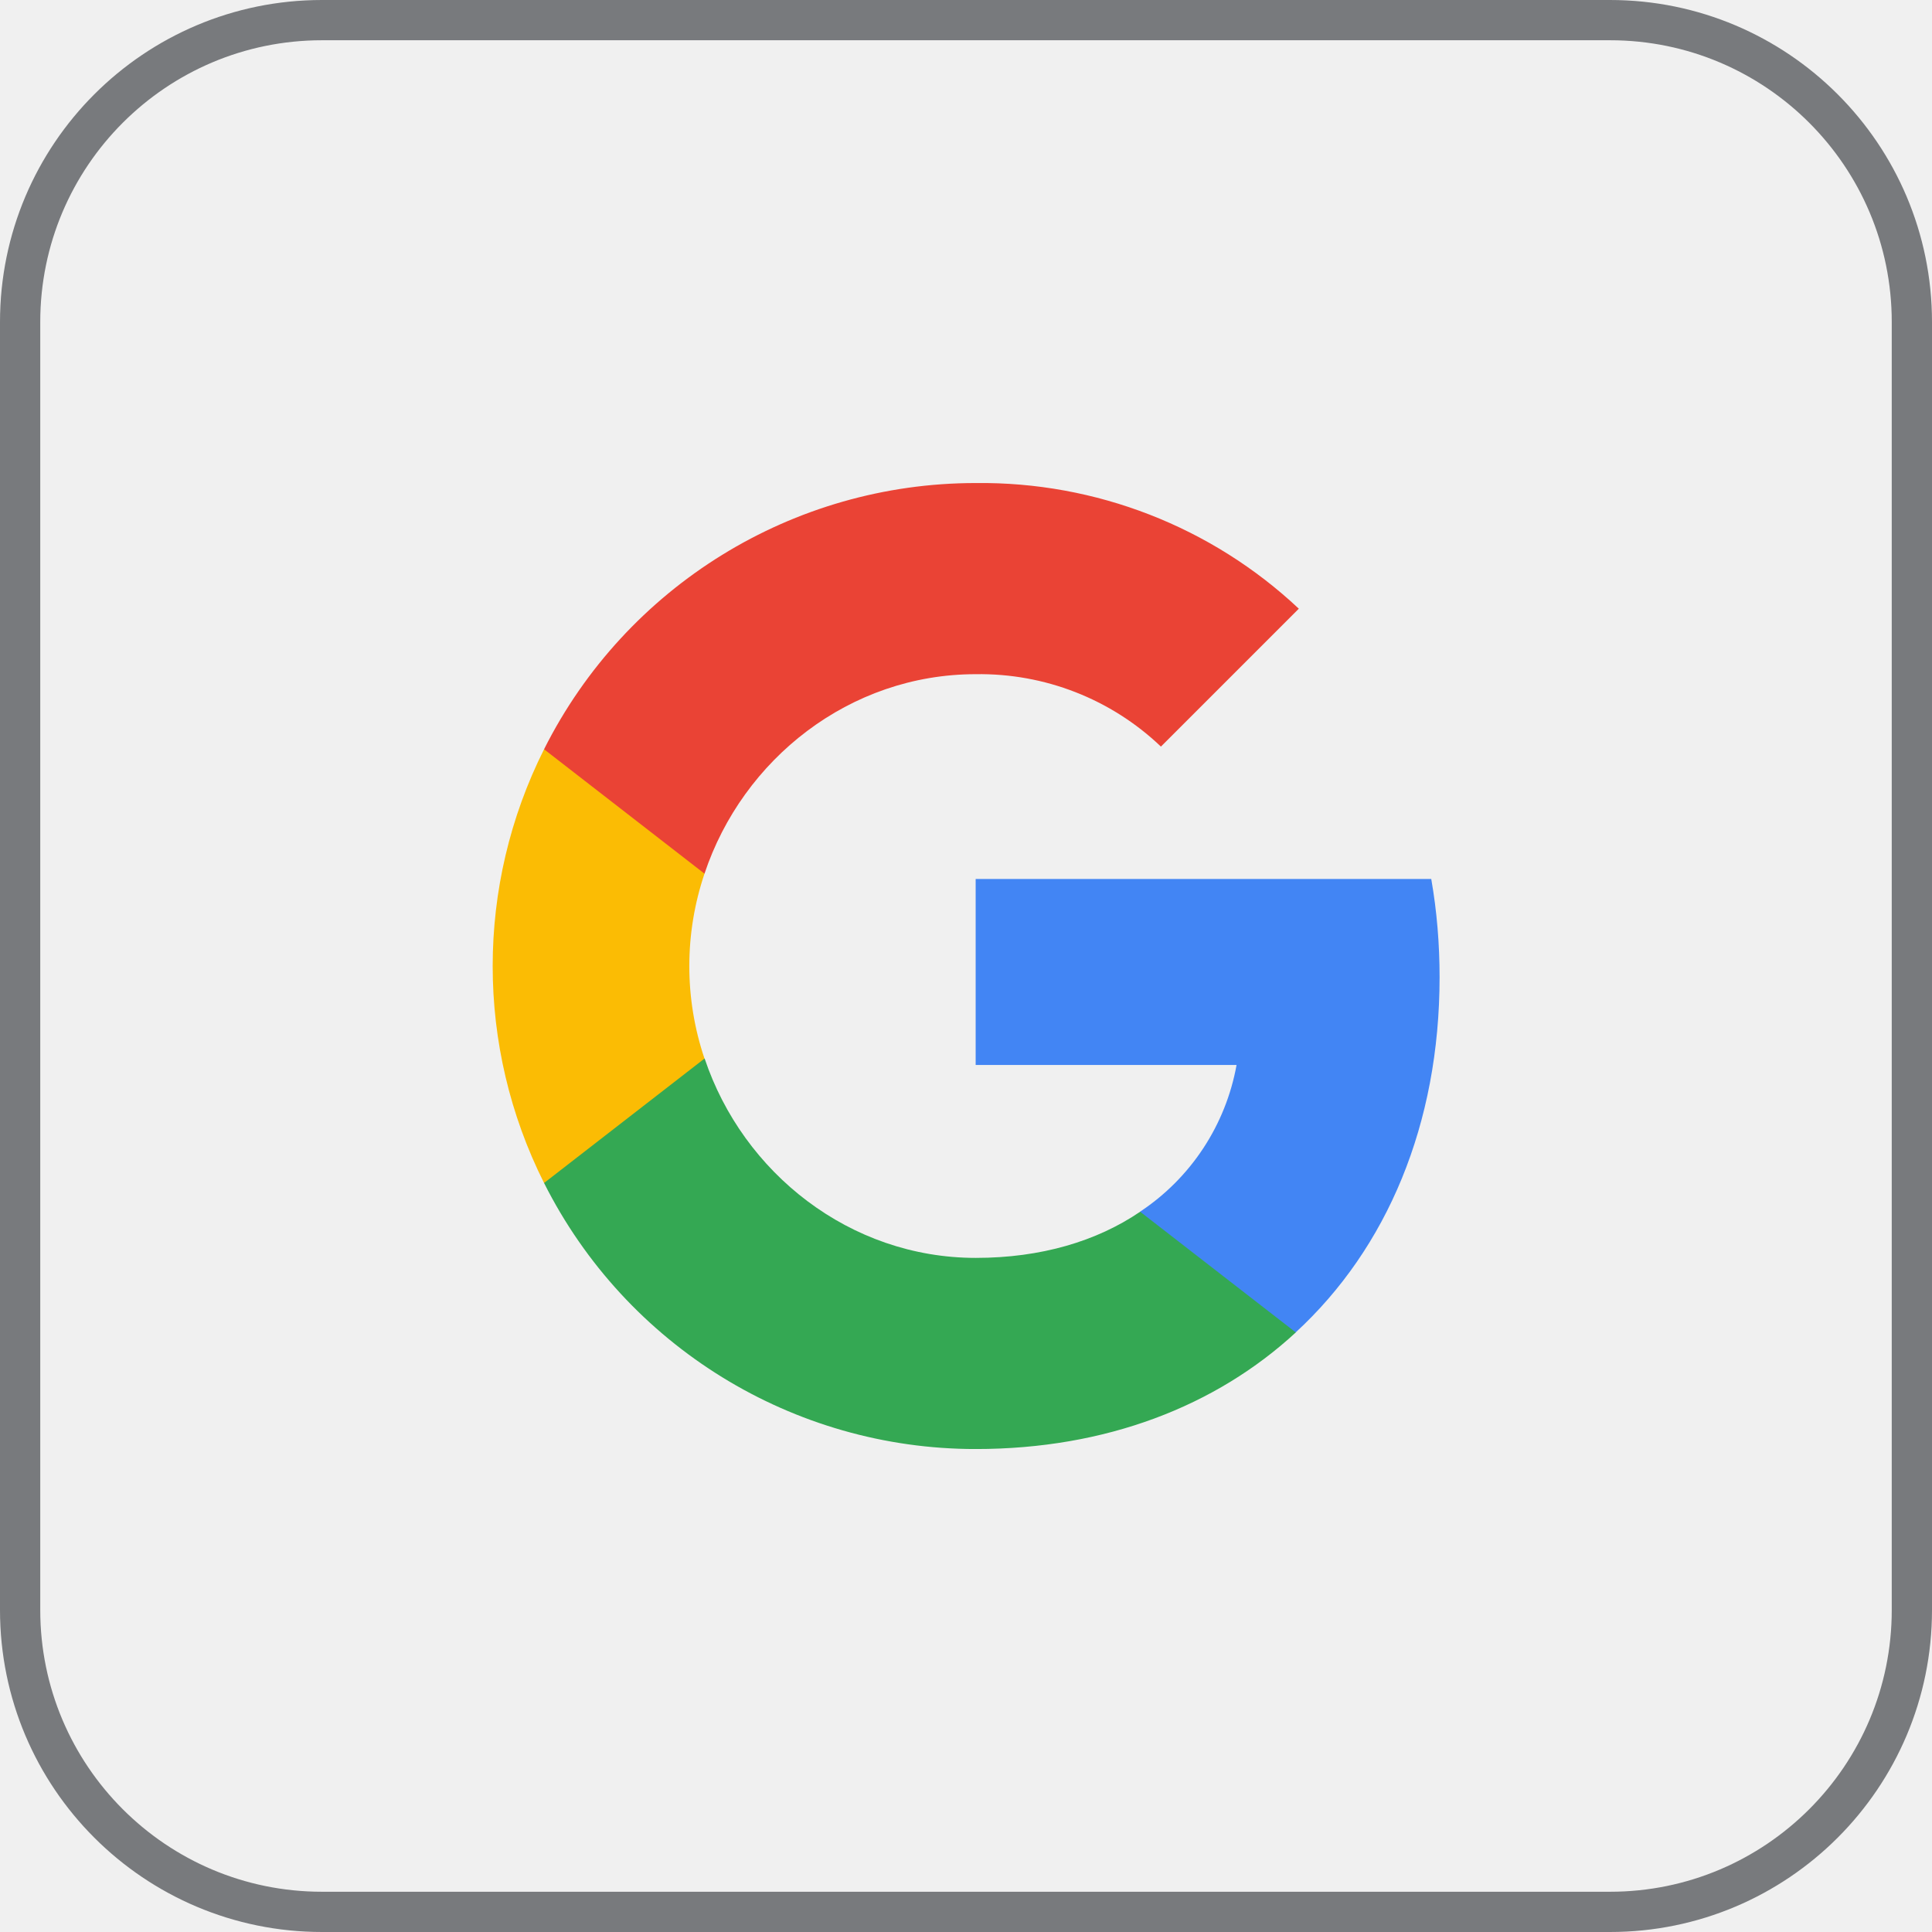
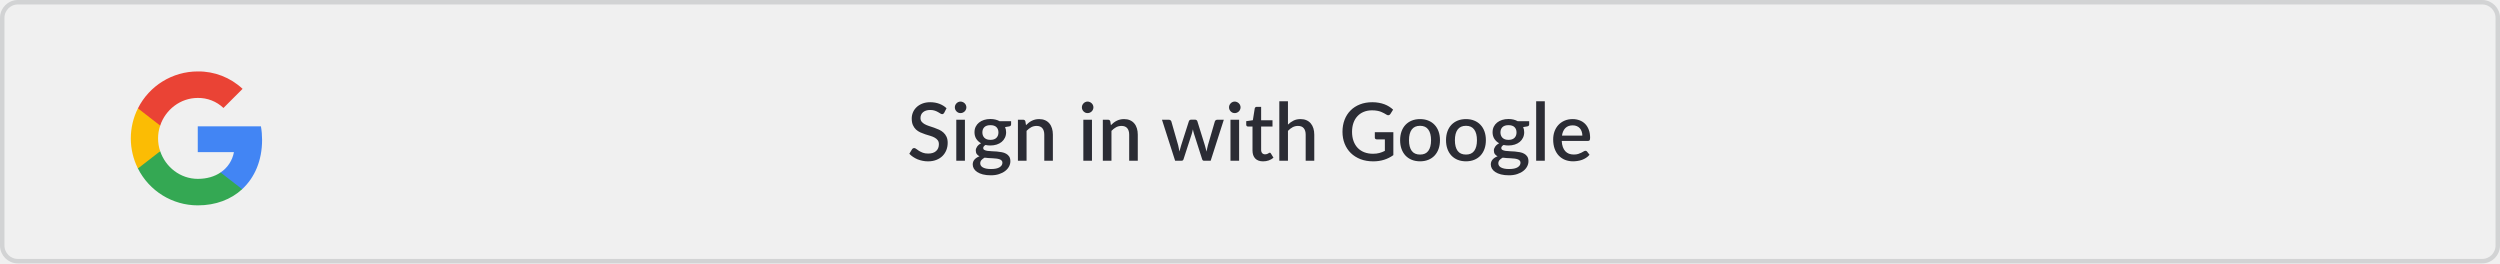
- <svg xmlns="http://www.w3.org/2000/svg" width="48" height="48" viewBox="0 0 48 48" fill="none">
-   <g clip-path="url(#clip0_46_462)">
-     <path d="M35.766 24.276C35.766 23.46 35.7 22.64 35.559 21.838H24.24V26.459H30.722C30.453 27.949 29.588 29.268 28.323 30.105V33.104H32.19C34.461 31.014 35.766 27.927 35.766 24.276Z" fill="#4285F4" />
-     <path d="M24.24 36.001C27.476 36.001 30.206 34.938 32.194 33.104L28.327 30.105C27.252 30.837 25.863 31.252 24.244 31.252C21.114 31.252 18.459 29.14 17.507 26.3H13.517V29.391C15.554 33.443 19.703 36.001 24.24 36.001Z" fill="#34A853" />
-     <path d="M17.503 26.3C17 24.81 17 23.196 17.503 21.706V18.615H13.517C11.815 22.006 11.815 26 13.517 29.391L17.503 26.3Z" fill="#FBBC04" />
-     <path d="M24.24 16.75C25.951 16.723 27.604 17.367 28.843 18.549L32.269 15.123C30.1 13.085 27.221 11.966 24.24 12.001C19.703 12.001 15.554 14.558 13.517 18.615L17.503 21.706C18.451 18.862 21.109 16.75 24.24 16.75Z" fill="#EA4335" />
+ <svg xmlns="http://www.w3.org/2000/svg" width="560" height="59" viewBox="0 0 560 59" fill="none">
+   <path d="M211.508 25.254C211.442 25.362 211.373 25.443 211.301 25.497C211.229 25.545 211.139 25.569 211.031 25.569C210.917 25.569 210.788 25.521 210.644 25.425C210.506 25.329 210.332 25.224 210.122 25.11C209.918 24.99 209.675 24.882 209.393 24.786C209.111 24.684 208.775 24.633 208.385 24.633C208.025 24.633 207.707 24.678 207.431 24.768C207.161 24.858 206.933 24.984 206.747 25.146C206.561 25.308 206.42 25.5 206.324 25.722C206.234 25.938 206.189 26.175 206.189 26.433C206.189 26.763 206.276 27.039 206.45 27.261C206.624 27.477 206.852 27.663 207.134 27.819C207.422 27.975 207.749 28.113 208.115 28.233C208.481 28.347 208.853 28.47 209.231 28.602C209.615 28.734 209.99 28.884 210.356 29.052C210.722 29.22 211.046 29.433 211.328 29.691C211.616 29.949 211.847 30.264 212.021 30.636C212.195 31.008 212.282 31.461 212.282 31.995C212.282 32.571 212.183 33.111 211.985 33.615C211.787 34.119 211.499 34.56 211.121 34.938C210.749 35.31 210.287 35.604 209.735 35.82C209.189 36.036 208.565 36.144 207.863 36.144C207.449 36.144 207.044 36.102 206.648 36.018C206.258 35.94 205.883 35.829 205.523 35.685C205.169 35.535 204.836 35.355 204.524 35.145C204.212 34.935 203.933 34.701 203.687 34.443L204.299 33.435C204.353 33.351 204.422 33.285 204.506 33.237C204.59 33.189 204.683 33.165 204.785 33.165C204.923 33.165 205.076 33.231 205.244 33.363C205.412 33.489 205.613 33.63 205.847 33.786C206.087 33.936 206.375 34.077 206.711 34.209C207.047 34.335 207.449 34.398 207.917 34.398C208.679 34.398 209.267 34.212 209.681 33.84C210.101 33.468 210.311 32.955 210.311 32.301C210.311 31.935 210.224 31.638 210.05 31.41C209.876 31.176 209.645 30.981 209.357 30.825C209.075 30.669 208.751 30.537 208.385 30.429C208.019 30.321 207.647 30.207 207.269 30.087C206.891 29.961 206.519 29.817 206.153 29.655C205.787 29.487 205.46 29.271 205.172 29.007C204.89 28.737 204.662 28.407 204.488 28.017C204.314 27.621 204.227 27.129 204.227 26.541C204.227 26.073 204.317 25.62 204.497 25.182C204.683 24.744 204.95 24.357 205.298 24.021C205.652 23.679 206.087 23.406 206.603 23.202C207.119 22.998 207.707 22.896 208.367 22.896C209.111 22.896 209.792 23.013 210.41 23.247C211.034 23.481 211.571 23.814 212.021 24.246L211.508 25.254ZM216.143 26.82V36H214.208V26.82H216.143ZM216.467 24.048C216.467 24.222 216.431 24.387 216.359 24.543C216.293 24.699 216.2 24.837 216.08 24.957C215.96 25.071 215.819 25.164 215.657 25.236C215.501 25.302 215.333 25.335 215.153 25.335C214.979 25.335 214.814 25.302 214.658 25.236C214.508 25.164 214.376 25.071 214.262 24.957C214.148 24.837 214.055 24.699 213.983 24.543C213.917 24.387 213.884 24.222 213.884 24.048C213.884 23.868 213.917 23.7 213.983 23.544C214.055 23.388 214.148 23.253 214.262 23.139C214.376 23.019 214.508 22.926 214.658 22.86C214.814 22.788 214.979 22.752 215.153 22.752C215.333 22.752 215.501 22.788 215.657 22.86C215.819 22.926 215.96 23.019 216.08 23.139C216.2 23.253 216.293 23.388 216.359 23.544C216.431 23.7 216.467 23.868 216.467 24.048ZM221.851 31.329C222.451 31.329 222.901 31.176 223.201 30.87C223.501 30.564 223.651 30.165 223.651 29.673C223.651 29.169 223.501 28.77 223.201 28.476C222.901 28.182 222.451 28.035 221.851 28.035C221.257 28.035 220.807 28.182 220.501 28.476C220.201 28.77 220.051 29.169 220.051 29.673C220.051 29.913 220.09 30.135 220.168 30.339C220.246 30.543 220.36 30.72 220.51 30.87C220.66 31.014 220.846 31.128 221.068 31.212C221.296 31.29 221.557 31.329 221.851 31.329ZM224.542 36.45C224.542 36.246 224.482 36.084 224.362 35.964C224.248 35.838 224.092 35.742 223.894 35.676C223.696 35.604 223.465 35.553 223.201 35.523C222.937 35.487 222.655 35.463 222.355 35.451C222.061 35.433 221.758 35.418 221.446 35.406C221.14 35.388 220.843 35.358 220.555 35.316C220.267 35.466 220.03 35.646 219.844 35.856C219.664 36.066 219.574 36.309 219.574 36.585C219.574 36.765 219.619 36.933 219.709 37.089C219.805 37.245 219.949 37.38 220.141 37.494C220.339 37.608 220.588 37.698 220.888 37.764C221.194 37.83 221.56 37.863 221.986 37.863C222.838 37.863 223.477 37.731 223.903 37.467C224.329 37.203 224.542 36.864 224.542 36.45ZM226.486 27.153V27.873C226.486 28.113 226.342 28.26 226.054 28.314L225.136 28.467C225.292 28.815 225.37 29.202 225.37 29.628C225.37 30.078 225.28 30.486 225.1 30.852C224.926 31.218 224.683 31.53 224.371 31.788C224.059 32.046 223.687 32.244 223.255 32.382C222.823 32.52 222.355 32.589 221.851 32.589C221.659 32.589 221.47 32.58 221.284 32.562C221.104 32.538 220.927 32.508 220.753 32.472C220.579 32.574 220.45 32.682 220.366 32.796C220.282 32.91 220.24 33.027 220.24 33.147C220.24 33.345 220.327 33.492 220.501 33.588C220.675 33.684 220.903 33.753 221.185 33.795C221.473 33.837 221.8 33.864 222.166 33.876C222.532 33.888 222.904 33.909 223.282 33.939C223.66 33.969 224.032 34.02 224.398 34.092C224.764 34.158 225.088 34.272 225.37 34.434C225.658 34.59 225.889 34.803 226.063 35.073C226.237 35.343 226.324 35.694 226.324 36.126C226.324 36.522 226.225 36.909 226.027 37.287C225.829 37.665 225.541 38.001 225.163 38.295C224.791 38.589 224.335 38.823 223.795 38.997C223.255 39.177 222.64 39.267 221.95 39.267C221.266 39.267 220.669 39.201 220.159 39.069C219.655 38.937 219.232 38.757 218.89 38.529C218.554 38.307 218.302 38.049 218.134 37.755C217.972 37.461 217.891 37.155 217.891 36.837C217.891 36.405 218.026 36.036 218.296 35.73C218.572 35.424 218.944 35.184 219.412 35.01C219.16 34.89 218.956 34.725 218.8 34.515C218.65 34.305 218.575 34.029 218.575 33.687C218.575 33.417 218.674 33.135 218.872 32.841C219.07 32.547 219.367 32.298 219.763 32.094C219.307 31.842 218.947 31.509 218.683 31.095C218.419 30.675 218.287 30.186 218.287 29.628C218.287 29.172 218.374 28.761 218.548 28.395C218.728 28.029 218.977 27.717 219.295 27.459C219.613 27.201 219.988 27.003 220.42 26.865C220.858 26.727 221.335 26.658 221.851 26.658C222.643 26.658 223.333 26.823 223.921 27.153H226.486ZM229.823 28.035C230.021 27.831 230.225 27.648 230.435 27.486C230.651 27.318 230.879 27.174 231.119 27.054C231.359 26.934 231.614 26.841 231.884 26.775C232.154 26.709 232.448 26.676 232.766 26.676C233.27 26.676 233.711 26.76 234.089 26.928C234.473 27.096 234.794 27.333 235.052 27.639C235.316 27.945 235.514 28.314 235.646 28.746C235.778 29.172 235.844 29.643 235.844 30.159V36H233.918V30.159C233.918 29.541 233.774 29.061 233.486 28.719C233.204 28.377 232.772 28.206 232.19 28.206C231.758 28.206 231.356 28.305 230.984 28.503C230.618 28.701 230.273 28.971 229.949 29.313V36H228.014V26.82H229.184C229.448 26.82 229.616 26.943 229.688 27.189L229.823 28.035ZM244.602 26.82V36H242.667V26.82H244.602ZM244.926 24.048C244.926 24.222 244.89 24.387 244.818 24.543C244.752 24.699 244.659 24.837 244.539 24.957C244.419 25.071 244.278 25.164 244.116 25.236C243.96 25.302 243.792 25.335 243.612 25.335C243.438 25.335 243.273 25.302 243.117 25.236C242.967 25.164 242.835 25.071 242.721 24.957C242.607 24.837 242.514 24.699 242.442 24.543C242.376 24.387 242.343 24.222 242.343 24.048C242.343 23.868 242.376 23.7 242.442 23.544C242.514 23.388 242.607 23.253 242.721 23.139C242.835 23.019 242.967 22.926 243.117 22.86C243.273 22.788 243.438 22.752 243.612 22.752C243.792 22.752 243.96 22.788 244.116 22.86C244.278 22.926 244.419 23.019 244.539 23.139C244.659 23.253 244.752 23.388 244.818 23.544C244.89 23.7 244.926 23.868 244.926 24.048ZM248.842 28.035C249.04 27.831 249.244 27.648 249.454 27.486C249.67 27.318 249.898 27.174 250.138 27.054C250.378 26.934 250.633 26.841 250.903 26.775C251.173 26.709 251.467 26.676 251.785 26.676C252.289 26.676 252.73 26.76 253.108 26.928C253.492 27.096 253.813 27.333 254.071 27.639C254.335 27.945 254.533 28.314 254.665 28.746C254.797 29.172 254.863 29.643 254.863 30.159V36H252.937V30.159C252.937 29.541 252.793 29.061 252.505 28.719C252.223 28.377 251.791 28.206 251.209 28.206C250.777 28.206 250.375 28.305 250.003 28.503C249.637 28.701 249.292 28.971 248.968 29.313V36H247.033V26.82H248.203C248.467 26.82 248.635 26.943 248.707 27.189L248.842 28.035ZM274.134 26.82L271.191 36H269.652C269.472 36 269.346 35.883 269.274 35.649L267.447 29.934C267.399 29.772 267.354 29.61 267.312 29.448C267.276 29.286 267.243 29.127 267.213 28.971C267.147 29.295 267.066 29.619 266.97 29.943L265.116 35.649C265.05 35.883 264.909 36 264.693 36H263.226L260.283 26.82H261.813C261.963 26.82 262.086 26.859 262.182 26.937C262.284 27.009 262.35 27.096 262.38 27.198L263.91 32.544C263.97 32.79 264.021 33.03 264.063 33.264C264.111 33.492 264.153 33.72 264.189 33.948C264.249 33.72 264.312 33.492 264.378 33.264C264.444 33.03 264.513 32.79 264.585 32.544L266.304 27.171C266.334 27.063 266.394 26.976 266.484 26.91C266.58 26.838 266.694 26.802 266.826 26.802H267.672C267.81 26.802 267.927 26.838 268.023 26.91C268.119 26.976 268.182 27.063 268.212 27.171L269.886 32.544C269.958 32.79 270.024 33.03 270.084 33.264C270.15 33.498 270.21 33.732 270.264 33.966C270.306 33.738 270.351 33.507 270.399 33.273C270.447 33.039 270.504 32.796 270.57 32.544L272.127 27.198C272.163 27.09 272.229 27 272.325 26.928C272.421 26.856 272.538 26.82 272.676 26.82H274.134ZM277.561 26.82V36H275.626V26.82H277.561ZM277.885 24.048C277.885 24.222 277.849 24.387 277.777 24.543C277.711 24.699 277.618 24.837 277.498 24.957C277.378 25.071 277.237 25.164 277.075 25.236C276.919 25.302 276.751 25.335 276.571 25.335C276.397 25.335 276.232 25.302 276.076 25.236C275.926 25.164 275.794 25.071 275.68 24.957C275.566 24.837 275.473 24.699 275.401 24.543C275.335 24.387 275.302 24.222 275.302 24.048C275.302 23.868 275.335 23.7 275.401 23.544C275.473 23.388 275.566 23.253 275.68 23.139C275.794 23.019 275.926 22.926 276.076 22.86C276.232 22.788 276.397 22.752 276.571 22.752C276.751 22.752 276.919 22.788 277.075 22.86C277.237 22.926 277.378 23.019 277.498 23.139C277.618 23.253 277.711 23.388 277.777 23.544C277.849 23.7 277.885 23.868 277.885 24.048ZM282.935 36.144C282.173 36.144 281.585 35.931 281.171 35.505C280.763 35.073 280.559 34.467 280.559 33.687V28.341H279.551C279.443 28.341 279.35 28.308 279.272 28.242C279.194 28.17 279.155 28.065 279.155 27.927V27.144L280.64 26.928L281.063 24.273C281.093 24.171 281.144 24.09 281.216 24.03C281.288 23.964 281.384 23.931 281.504 23.931H282.494V26.946H285.041V28.341H282.494V33.552C282.494 33.882 282.575 34.134 282.737 34.308C282.899 34.482 283.115 34.569 283.385 34.569C283.535 34.569 283.664 34.551 283.772 34.515C283.88 34.473 283.973 34.431 284.051 34.389C284.129 34.341 284.195 34.299 284.249 34.263C284.309 34.221 284.366 34.2 284.42 34.2C284.528 34.2 284.615 34.26 284.681 34.38L285.257 35.325C284.957 35.589 284.603 35.793 284.195 35.937C283.787 36.075 283.367 36.144 282.935 36.144ZM288.502 27.909C288.88 27.537 289.294 27.24 289.744 27.018C290.194 26.79 290.719 26.676 291.319 26.676C291.823 26.676 292.264 26.76 292.642 26.928C293.026 27.096 293.347 27.333 293.605 27.639C293.869 27.945 294.067 28.314 294.199 28.746C294.331 29.172 294.397 29.643 294.397 30.159V36H292.471V30.159C292.471 29.541 292.327 29.061 292.039 28.719C291.757 28.377 291.325 28.206 290.743 28.206C290.311 28.206 289.909 28.305 289.537 28.503C289.171 28.701 288.826 28.971 288.502 29.313V36H286.567V22.68H288.502V27.909ZM312.11 29.619V34.749C310.82 35.679 309.32 36.144 307.61 36.144C306.56 36.144 305.609 35.982 304.757 35.658C303.911 35.328 303.188 34.872 302.588 34.29C301.988 33.702 301.526 33.003 301.202 32.193C300.878 31.383 300.716 30.492 300.716 29.52C300.716 28.542 300.872 27.648 301.184 26.838C301.496 26.022 301.943 25.323 302.525 24.741C303.107 24.153 303.809 23.7 304.631 23.382C305.453 23.058 306.377 22.896 307.403 22.896C307.925 22.896 308.408 22.938 308.852 23.022C309.302 23.1 309.719 23.211 310.103 23.355C310.487 23.499 310.841 23.673 311.165 23.877C311.489 24.081 311.786 24.309 312.056 24.561L311.453 25.524C311.357 25.674 311.234 25.767 311.084 25.803C310.934 25.839 310.772 25.803 310.598 25.695C310.424 25.593 310.238 25.485 310.04 25.371C309.848 25.257 309.626 25.152 309.374 25.056C309.122 24.954 308.831 24.873 308.501 24.813C308.171 24.747 307.781 24.714 307.331 24.714C306.647 24.714 306.029 24.828 305.477 25.056C304.931 25.278 304.463 25.599 304.073 26.019C303.683 26.433 303.383 26.937 303.173 27.531C302.963 28.125 302.858 28.788 302.858 29.52C302.858 30.294 302.969 30.987 303.191 31.599C303.413 32.205 303.728 32.721 304.136 33.147C304.544 33.567 305.036 33.888 305.612 34.11C306.194 34.332 306.842 34.443 307.556 34.443C308.09 34.443 308.564 34.386 308.978 34.272C309.398 34.158 309.809 33.999 310.211 33.795V31.221H308.402C308.264 31.221 308.156 31.185 308.078 31.113C308 31.035 307.961 30.936 307.961 30.816V29.619H312.11ZM318.098 26.676C318.776 26.676 319.388 26.787 319.934 27.009C320.486 27.231 320.954 27.546 321.338 27.954C321.728 28.362 322.028 28.857 322.238 29.439C322.448 30.021 322.553 30.675 322.553 31.401C322.553 32.127 322.448 32.781 322.238 33.363C322.028 33.945 321.728 34.443 321.338 34.857C320.954 35.265 320.486 35.58 319.934 35.802C319.388 36.024 318.776 36.135 318.098 36.135C317.414 36.135 316.796 36.024 316.244 35.802C315.698 35.58 315.23 35.265 314.84 34.857C314.45 34.443 314.15 33.945 313.94 33.363C313.73 32.781 313.625 32.127 313.625 31.401C313.625 30.675 313.73 30.021 313.94 29.439C314.15 28.857 314.45 28.362 314.84 27.954C315.23 27.546 315.698 27.231 316.244 27.009C316.796 26.787 317.414 26.676 318.098 26.676ZM318.098 34.623C318.926 34.623 319.541 34.347 319.943 33.795C320.351 33.237 320.555 32.442 320.555 31.41C320.555 30.378 320.351 29.583 319.943 29.025C319.541 28.461 318.926 28.179 318.098 28.179C317.258 28.179 316.634 28.461 316.226 29.025C315.818 29.583 315.614 30.378 315.614 31.41C315.614 32.442 315.818 33.237 316.226 33.795C316.634 34.347 317.258 34.623 318.098 34.623ZM328.381 26.676C329.059 26.676 329.671 26.787 330.217 27.009C330.769 27.231 331.237 27.546 331.621 27.954C332.011 28.362 332.311 28.857 332.521 29.439C332.731 30.021 332.836 30.675 332.836 31.401C332.836 32.127 332.731 32.781 332.521 33.363C332.311 33.945 332.011 34.443 331.621 34.857C331.237 35.265 330.769 35.58 330.217 35.802C329.671 36.024 329.059 36.135 328.381 36.135C327.697 36.135 327.079 36.024 326.527 35.802C325.981 35.58 325.513 35.265 325.123 34.857C324.733 34.443 324.433 33.945 324.223 33.363C324.013 32.781 323.908 32.127 323.908 31.401C323.908 30.675 324.013 30.021 324.223 29.439C324.433 28.857 324.733 28.362 325.123 27.954C325.513 27.546 325.981 27.231 326.527 27.009C327.079 26.787 327.697 26.676 328.381 26.676ZM328.381 34.623C329.209 34.623 329.824 34.347 330.226 33.795C330.634 33.237 330.838 32.442 330.838 31.41C330.838 30.378 330.634 29.583 330.226 29.025C329.824 28.461 329.209 28.179 328.381 28.179C327.541 28.179 326.917 28.461 326.509 29.025C326.101 29.583 325.897 30.378 325.897 31.41C325.897 32.442 326.101 33.237 326.509 33.795C326.917 34.347 327.541 34.623 328.381 34.623ZM337.901 31.329C338.501 31.329 338.951 31.176 339.251 30.87C339.551 30.564 339.701 30.165 339.701 29.673C339.701 29.169 339.551 28.77 339.251 28.476C338.951 28.182 338.501 28.035 337.901 28.035C337.307 28.035 336.857 28.182 336.551 28.476C336.251 28.77 336.101 29.169 336.101 29.673C336.101 29.913 336.14 30.135 336.218 30.339C336.296 30.543 336.41 30.72 336.56 30.87C336.71 31.014 336.896 31.128 337.118 31.212C337.346 31.29 337.607 31.329 337.901 31.329ZM340.592 36.45C340.592 36.246 340.532 36.084 340.412 35.964C340.298 35.838 340.142 35.742 339.944 35.676C339.746 35.604 339.515 35.553 339.251 35.523C338.987 35.487 338.705 35.463 338.405 35.451C338.111 35.433 337.808 35.418 337.496 35.406C337.19 35.388 336.893 35.358 336.605 35.316C336.317 35.466 336.08 35.646 335.894 35.856C335.714 36.066 335.624 36.309 335.624 36.585C335.624 36.765 335.669 36.933 335.759 37.089C335.855 37.245 335.999 37.38 336.191 37.494C336.389 37.608 336.638 37.698 336.938 37.764C337.244 37.83 337.61 37.863 338.036 37.863C338.888 37.863 339.527 37.731 339.953 37.467C340.379 37.203 340.592 36.864 340.592 36.45ZM342.536 27.153V27.873C342.536 28.113 342.392 28.26 342.104 28.314L341.186 28.467C341.342 28.815 341.42 29.202 341.42 29.628C341.42 30.078 341.33 30.486 341.15 30.852C340.976 31.218 340.733 31.53 340.421 31.788C340.109 32.046 339.737 32.244 339.305 32.382C338.873 32.52 338.405 32.589 337.901 32.589C337.709 32.589 337.52 32.58 337.334 32.562C337.154 32.538 336.977 32.508 336.803 32.472C336.629 32.574 336.5 32.682 336.416 32.796C336.332 32.91 336.29 33.027 336.29 33.147C336.29 33.345 336.377 33.492 336.551 33.588C336.725 33.684 336.953 33.753 337.235 33.795C337.523 33.837 337.85 33.864 338.216 33.876C338.582 33.888 338.954 33.909 339.332 33.939C339.71 33.969 340.082 34.02 340.448 34.092C340.814 34.158 341.138 34.272 341.42 34.434C341.708 34.59 341.939 34.803 342.113 35.073C342.287 35.343 342.374 35.694 342.374 36.126C342.374 36.522 342.275 36.909 342.077 37.287C341.879 37.665 341.591 38.001 341.213 38.295C340.841 38.589 340.385 38.823 339.845 38.997C339.305 39.177 338.69 39.267 338 39.267C337.316 39.267 336.719 39.201 336.209 39.069C335.705 38.937 335.282 38.757 334.94 38.529C334.604 38.307 334.352 38.049 334.184 37.755C334.022 37.461 333.941 37.155 333.941 36.837C333.941 36.405 334.076 36.036 334.346 35.73C334.622 35.424 334.994 35.184 335.462 35.01C335.21 34.89 335.006 34.725 334.85 34.515C334.7 34.305 334.625 34.029 334.625 33.687C334.625 33.417 334.724 33.135 334.922 32.841C335.12 32.547 335.417 32.298 335.813 32.094C335.357 31.842 334.997 31.509 334.733 31.095C334.469 30.675 334.337 30.186 334.337 29.628C334.337 29.172 334.424 28.761 334.598 28.395C334.778 28.029 335.027 27.717 335.345 27.459C335.663 27.201 336.038 27.003 336.47 26.865C336.908 26.727 337.385 26.658 337.901 26.658C338.693 26.658 339.383 26.823 339.971 27.153H342.536ZM346.036 22.68V36H344.101V22.68H346.036ZM354.445 30.375C354.445 30.051 354.397 29.751 354.301 29.475C354.211 29.193 354.076 28.95 353.896 28.746C353.716 28.536 353.491 28.374 353.221 28.26C352.957 28.14 352.651 28.08 352.303 28.08C351.601 28.08 351.049 28.281 350.647 28.683C350.245 29.085 349.99 29.649 349.882 30.375H354.445ZM349.828 31.563C349.852 32.085 349.933 32.538 350.071 32.922C350.209 33.3 350.392 33.615 350.62 33.867C350.854 34.119 351.13 34.308 351.448 34.434C351.772 34.554 352.132 34.614 352.528 34.614C352.906 34.614 353.233 34.572 353.509 34.488C353.785 34.398 354.025 34.302 354.229 34.2C354.433 34.092 354.607 33.996 354.751 33.912C354.895 33.822 355.027 33.777 355.147 33.777C355.303 33.777 355.423 33.837 355.507 33.957L356.056 34.668C355.828 34.938 355.57 35.166 355.282 35.352C354.994 35.538 354.688 35.691 354.364 35.811C354.04 35.925 353.707 36.006 353.365 36.054C353.023 36.108 352.69 36.135 352.366 36.135C351.73 36.135 351.139 36.03 350.593 35.82C350.053 35.604 349.582 35.289 349.18 34.875C348.784 34.461 348.472 33.948 348.244 33.336C348.022 32.724 347.911 32.019 347.911 31.221C347.911 30.585 348.01 29.991 348.208 29.439C348.412 28.887 348.7 28.407 349.072 27.999C349.45 27.591 349.906 27.27 350.44 27.036C350.98 26.796 351.589 26.676 352.267 26.676C352.831 26.676 353.353 26.769 353.833 26.955C354.313 27.135 354.727 27.402 355.075 27.756C355.423 28.11 355.693 28.545 355.885 29.061C356.083 29.571 356.182 30.153 356.182 30.807C356.182 31.107 356.149 31.308 356.083 31.41C356.017 31.512 355.897 31.563 355.723 31.563H349.828Z" fill="#2B2C34" />
+   <rect x="0.5" y="0.5" width="559" height="58" rx="3.5" stroke="#D2D3D4" />
+   <g clip-path="url(#clip0_5275_31094)">
+     <path d="M58.708 31.346C58.708 30.326 58.625 29.301 58.449 28.298H44.3V34.074H52.402C52.066 35.937 50.986 37.585 49.404 38.632V42.38H54.237C57.076 39.768 58.708 35.91 58.708 31.346Z" fill="#4285F4" />
+     <path d="M44.3 46.001C48.346 46.001 51.757 44.672 54.243 42.38L49.409 38.632C48.064 39.547 46.328 40.065 44.306 40.065C40.392 40.065 37.074 37.425 35.884 33.875H30.896V37.739C33.442 42.804 38.629 46.001 44.3 46.001Z" fill="#34A853" />
+     <path d="M35.878 33.875C35.25 32.012 35.25 29.995 35.878 28.132V24.269H30.896C28.768 28.507 28.768 33.501 30.896 37.739L35.878 33.875Z" fill="#FBBC04" />
+     <path d="M44.3 21.937C46.438 21.904 48.505 22.709 50.054 24.186L54.337 19.903C51.625 17.357 48.026 15.957 44.3 16.001C38.629 16.001 33.442 19.198 30.896 24.268L35.878 28.132C37.063 24.577 40.387 21.937 44.3 21.937Z" fill="#EA4335" />
  </g>
-   <rect x="0.5" y="0.5" width="47" height="47" rx="7.5" stroke="#787A7D" />
  <defs>
-     <clipPath id="clip0_46_462">
-       <rect width="24" height="24" fill="white" transform="translate(12 12)" />
+     <clipPath id="clip0_5275_31094">
+       <rect width="30" height="30" fill="white" transform="translate(29 16)" />
    </clipPath>
  </defs>
</svg>
